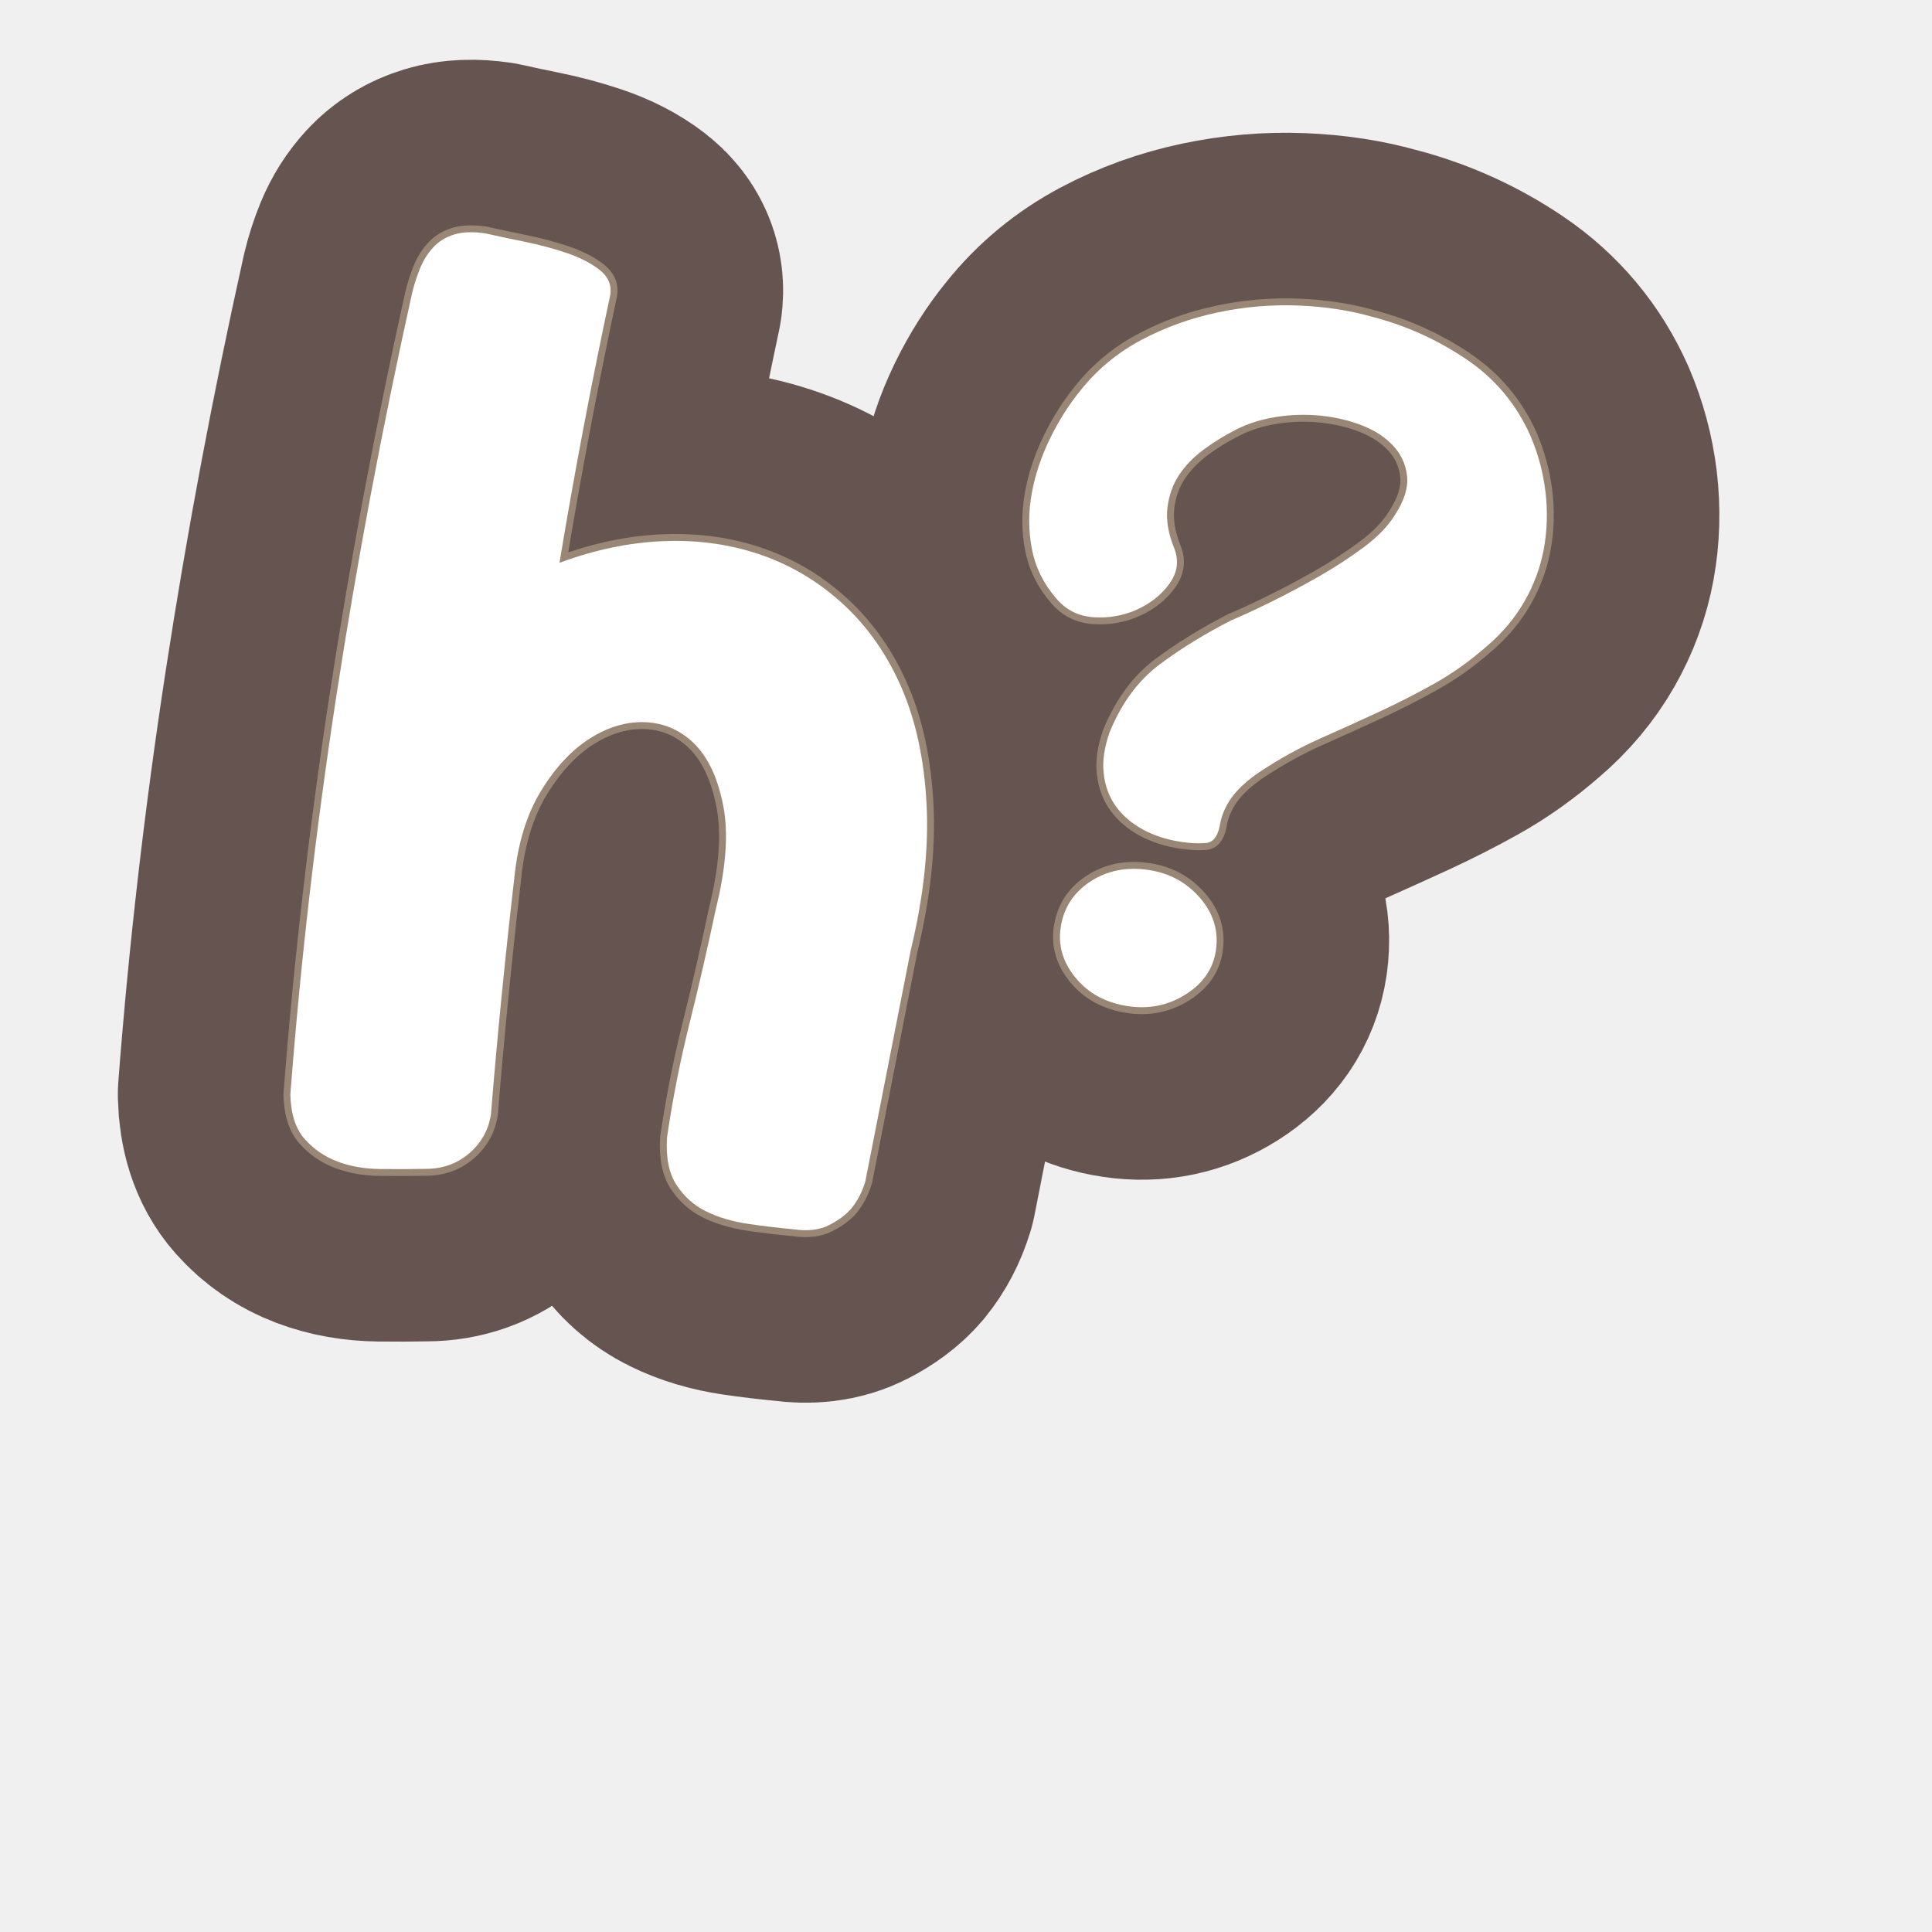
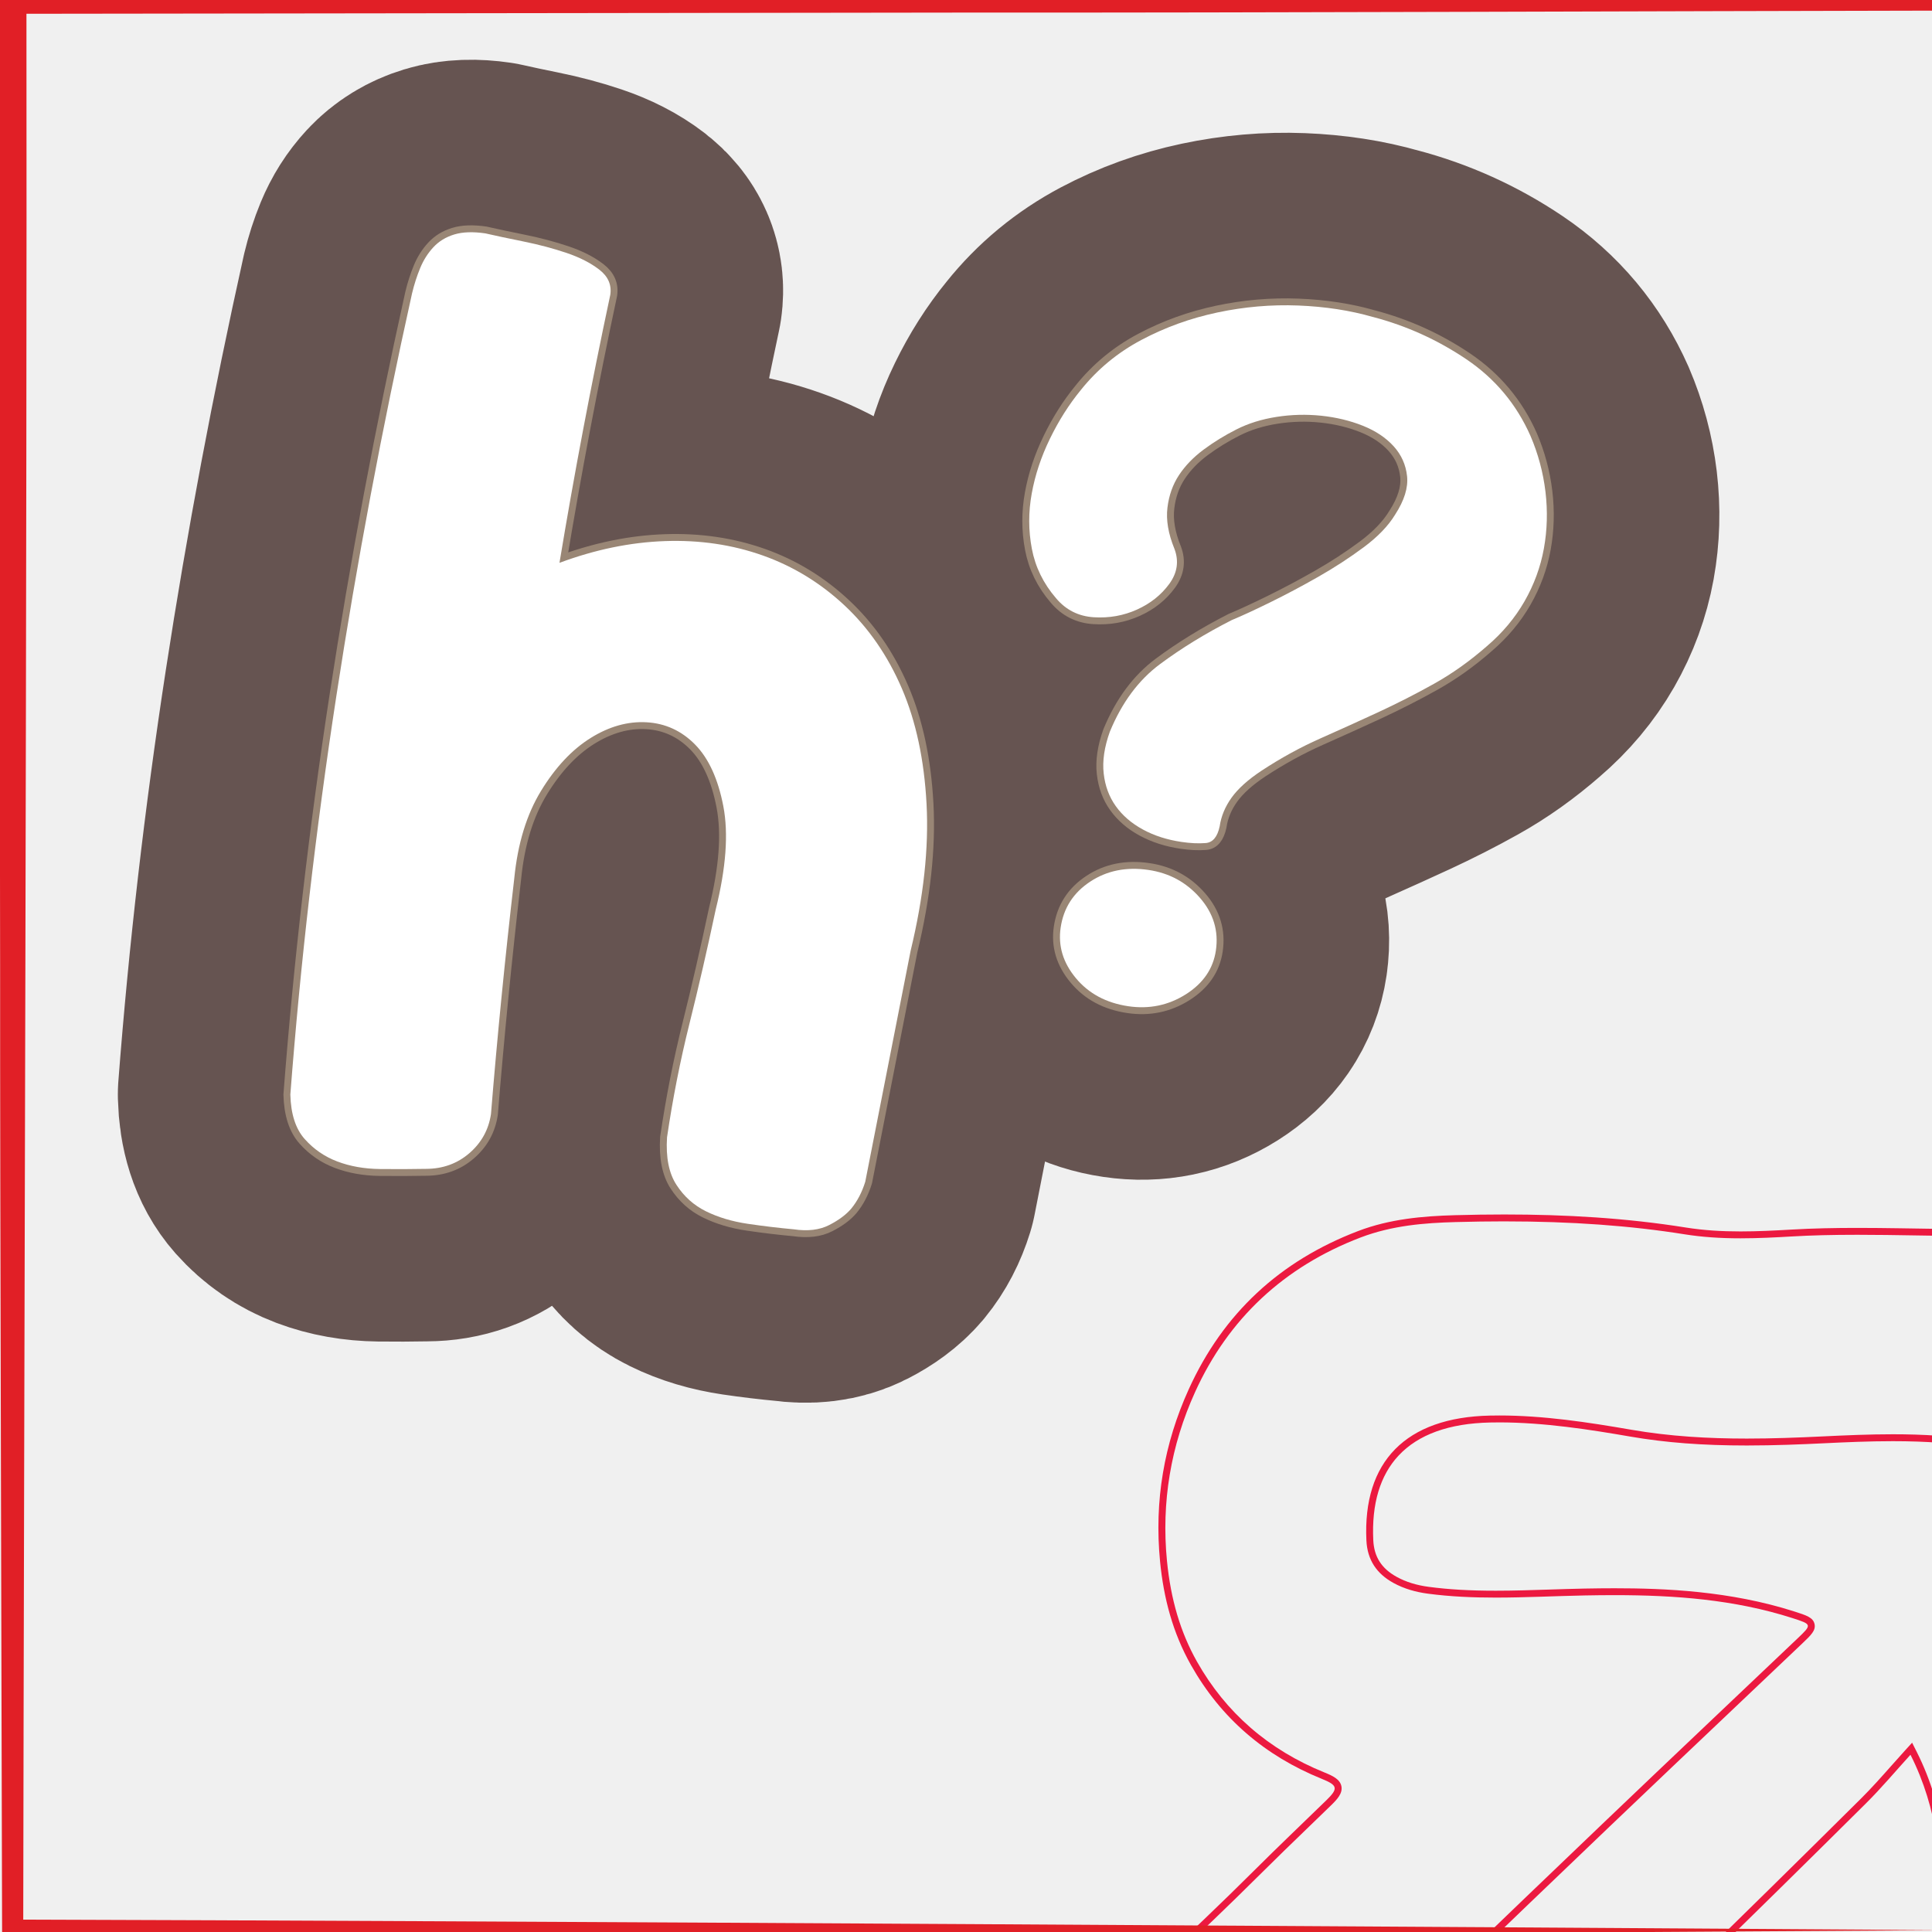
- <svg xmlns="http://www.w3.org/2000/svg" id="Content" viewBox="0 0 280 280">
+ <svg xmlns="http://www.w3.org/2000/svg" viewBox="0 0 280 280">
  <defs>
    <style>
      .cls-1 {
        stroke: #665451;
        stroke-width: 50px;
      }

      .cls-1, .cls-2 {
        fill: none;
        stroke-linecap: round;
        stroke-linejoin: round;
      }

      .cls-3 {
        fill: #fff;
      }

+       .cls-4 {
+         fill: #e11f26;
+       }
+ 
+       .cls-5 {
+         fill: #ec1940;
+       }
+ 
      .cls-2 {
        stroke: #998675;
        stroke-width: 2px;
      }
    </style>
  </defs>
-   <g>
-     <path d="M81.08,81.571c5.167-1.925,10.267-2.978,15.302-3.152,5.032-.176,9.753.52,14.165,2.084,4.41,1.565,8.358,3.979,11.849,7.24,3.487,3.261,6.258,7.272,8.305,12.03,2.048,4.761,3.242,10.341,3.582,16.739.341,6.401-.429,13.493-2.307,21.276l-6.574,33.472c-.47,1.52-1.149,2.826-2.042,3.913-.74.87-1.801,1.659-3.188,2.37-1.388.712-3.098.918-5.129.619-2.169-.199-4.392-.463-6.661-.797-2.272-.335-4.29-.938-6.055-1.808-1.766-.869-3.196-2.146-4.289-3.837-1.098-1.687-1.552-3.982-1.367-6.888.827-5.617,1.909-11.104,3.248-16.466,1.338-5.359,2.607-10.883,3.812-16.567,1.493-6.009,1.86-10.992,1.101-14.951-.763-3.96-2.125-6.937-4.089-8.937-1.966-1.999-4.31-3.076-7.035-3.233-2.724-.155-5.433.605-8.121,2.285-2.692,1.682-5.082,4.229-7.17,7.646-2.093,3.418-3.388,7.653-3.887,12.709-1.348,11.648-2.473,23.024-3.373,34.126-.334,2.271-1.377,4.165-3.125,5.677-1.752,1.514-3.847,2.273-6.289,2.279-2.205.043-4.436.05-6.69.023-2.257-.028-4.311-.391-6.16-1.089-1.851-.702-3.431-1.788-4.74-3.263-1.311-1.476-2.003-3.621-2.074-6.442,1.463-19.079,3.685-38.322,6.664-57.731,2.977-19.406,6.636-38.866,10.974-58.379.312-1.296.705-2.521,1.181-3.673.474-1.149,1.111-2.155,1.91-3.016.797-.859,1.803-1.476,3.02-1.847,1.213-.37,2.719-.424,4.512-.16,1.534.35,3.399.747,5.596,1.19,2.192.445,4.25.992,6.17,1.641,1.92.649,3.508,1.464,4.77,2.442,1.258.98,1.785,2.187,1.574,3.62-2.755,12.907-5.211,25.858-7.366,38.852Z" />
-     <path d="M198.978,45.937c4.858,1.275,9.369,3.319,13.534,6.126,4.163,2.809,7.263,6.513,9.296,11.108,1.112,2.595,1.836,5.294,2.173,8.098.333,2.807.256,5.552-.231,8.235-.489,2.685-1.426,5.234-2.807,7.646-1.384,2.413-3.196,4.574-5.439,6.487-2.469,2.159-5.023,3.98-7.671,5.458-2.648,1.48-5.351,2.856-8.106,4.133-2.758,1.275-5.56,2.545-8.408,3.808s-5.668,2.81-8.461,4.642c-1.968,1.3-3.42,2.604-4.36,3.912-.941,1.312-1.518,2.698-1.732,4.16-.322,1.542-1.002,2.353-2.04,2.433-1.042.081-2.2.026-3.48-.162-2.104-.31-3.979-.911-5.62-1.808-1.644-.894-2.95-2.021-3.918-3.379-.969-1.355-1.553-2.938-1.753-4.743-.204-1.804.093-3.816.888-6.036,1.743-4.228,4.162-7.492,7.257-9.793,3.094-2.3,6.56-4.431,10.4-6.388,1.493-.622,3.373-1.488,5.639-2.604,2.267-1.114,4.57-2.34,6.919-3.677,2.345-1.336,4.54-2.766,6.587-4.286,2.045-1.521,3.561-3.096,4.549-4.727,1.328-2.047,1.905-3.899,1.729-5.562-.176-1.66-.827-3.111-1.952-4.351-1.128-1.239-2.615-2.229-4.469-2.97-1.854-.739-3.862-1.221-6.023-1.447-2.163-.224-4.32-.167-6.471.169-2.152.337-4.087.939-5.803,1.809-1.718.868-3.31,1.85-4.777,2.94-1.471,1.094-2.654,2.32-3.556,3.682-.901,1.363-1.462,2.938-1.677,4.729-.218,1.79.121,3.78,1.015,5.965.67,1.781.421,3.474-.747,5.075-1.171,1.604-2.732,2.846-4.683,3.726-1.951.882-4.038,1.252-6.261,1.111-2.221-.138-4.048-1.062-5.478-2.768-1.837-2.138-3.002-4.528-3.5-7.172-.5-2.642-.505-5.306-.015-7.99.486-2.684,1.367-5.335,2.641-7.95,1.272-2.616,2.764-4.965,4.472-7.05,2.404-3.01,5.33-5.428,8.775-7.257,3.445-1.827,7.122-3.156,11.028-3.983,3.905-.827,7.809-1.163,11.711-1.009,3.9.154,7.51.709,10.826,1.664ZM176.216,137.747c-.391,2.654-1.848,4.773-4.37,6.365-2.524,1.59-5.294,2.163-8.312,1.72-3.202-.472-5.735-1.825-7.601-4.062-1.867-2.237-2.605-4.68-2.215-7.334.417-2.833,1.842-5.055,4.274-6.658,2.43-1.605,5.246-2.171,8.448-1.7,3.018.444,5.505,1.791,7.464,4.042,1.957,2.25,2.728,4.794,2.311,7.627Z" />
+   <g id="Content">
+     <g>
+       <g>
+         <path d="M81.08,81.571c5.167-1.925,10.267-2.978,15.302-3.152,5.032-.176,9.753.52,14.165,2.084,4.41,1.565,8.358,3.979,11.849,7.24,3.487,3.261,6.258,7.272,8.305,12.03,2.048,4.761,3.242,10.341,3.582,16.739.341,6.401-.429,13.493-2.307,21.276l-6.574,33.472c-.47,1.52-1.149,2.826-2.042,3.913-.74.87-1.801,1.659-3.188,2.37-1.388.712-3.098.918-5.129.619-2.169-.199-4.392-.463-6.661-.797-2.272-.335-4.29-.938-6.055-1.808-1.766-.869-3.196-2.146-4.289-3.837-1.098-1.687-1.552-3.982-1.367-6.888.827-5.617,1.909-11.104,3.248-16.466,1.338-5.359,2.607-10.883,3.812-16.567,1.493-6.009,1.86-10.992,1.101-14.951-.763-3.96-2.125-6.937-4.089-8.937-1.966-1.999-4.31-3.076-7.035-3.233-2.724-.155-5.433.605-8.121,2.285-2.692,1.682-5.082,4.229-7.17,7.646-2.093,3.418-3.388,7.653-3.887,12.709-1.348,11.648-2.473,23.024-3.373,34.126-.334,2.271-1.377,4.165-3.125,5.677-1.752,1.514-3.847,2.273-6.289,2.279-2.205.043-4.436.05-6.69.023-2.257-.028-4.311-.391-6.16-1.089-1.851-.702-3.431-1.788-4.74-3.263-1.311-1.476-2.003-3.621-2.074-6.442,1.463-19.079,3.685-38.322,6.664-57.731,2.977-19.406,6.636-38.866,10.974-58.379.312-1.296.705-2.521,1.181-3.673.474-1.149,1.111-2.155,1.91-3.016.797-.859,1.803-1.476,3.02-1.847,1.213-.37,2.719-.424,4.512-.16,1.534.35,3.399.747,5.596,1.19,2.192.445,4.25.992,6.17,1.641,1.92.649,3.508,1.464,4.77,2.442,1.258.98,1.785,2.187,1.574,3.62-2.755,12.907-5.211,25.858-7.366,38.852Z" />
+         <path d="M198.978,45.937c4.858,1.275,9.369,3.319,13.534,6.126,4.163,2.809,7.263,6.513,9.296,11.108,1.112,2.595,1.836,5.294,2.173,8.098.333,2.807.256,5.552-.231,8.235-.489,2.685-1.426,5.234-2.807,7.646-1.384,2.413-3.196,4.574-5.439,6.487-2.469,2.159-5.023,3.98-7.671,5.458-2.648,1.48-5.351,2.856-8.106,4.133-2.758,1.275-5.56,2.545-8.408,3.808s-5.668,2.81-8.461,4.642c-1.968,1.3-3.42,2.604-4.36,3.912-.941,1.312-1.518,2.698-1.732,4.16-.322,1.542-1.002,2.353-2.04,2.433-1.042.081-2.2.026-3.48-.162-2.104-.31-3.979-.911-5.62-1.808-1.644-.894-2.95-2.021-3.918-3.379-.969-1.355-1.553-2.938-1.753-4.743-.204-1.804.093-3.816.888-6.036,1.743-4.228,4.162-7.492,7.257-9.793,3.094-2.3,6.56-4.431,10.4-6.388,1.493-.622,3.373-1.488,5.639-2.604,2.267-1.114,4.57-2.34,6.919-3.677,2.345-1.336,4.54-2.766,6.587-4.286,2.045-1.521,3.561-3.096,4.549-4.727,1.328-2.047,1.905-3.899,1.729-5.562-.176-1.66-.827-3.111-1.952-4.351-1.128-1.239-2.615-2.229-4.469-2.97-1.854-.739-3.862-1.221-6.023-1.447-2.163-.224-4.32-.167-6.471.169-2.152.337-4.087.939-5.803,1.809-1.718.868-3.31,1.85-4.777,2.94-1.471,1.094-2.654,2.32-3.556,3.682-.901,1.363-1.462,2.938-1.677,4.729-.218,1.79.121,3.78,1.015,5.965.67,1.781.421,3.474-.747,5.075-1.171,1.604-2.732,2.846-4.683,3.726-1.951.882-4.038,1.252-6.261,1.111-2.221-.138-4.048-1.062-5.478-2.768-1.837-2.138-3.002-4.528-3.5-7.172-.5-2.642-.505-5.306-.015-7.99.486-2.684,1.367-5.335,2.641-7.95,1.272-2.616,2.764-4.965,4.472-7.05,2.404-3.01,5.33-5.428,8.775-7.257,3.445-1.827,7.122-3.156,11.028-3.983,3.905-.827,7.809-1.163,11.711-1.009,3.9.154,7.51.709,10.826,1.664ZM176.216,137.747c-.391,2.654-1.848,4.773-4.37,6.365-2.524,1.59-5.294,2.163-8.312,1.72-3.202-.472-5.735-1.825-7.601-4.062-1.867-2.237-2.605-4.68-2.215-7.334.417-2.833,1.842-5.055,4.274-6.658,2.43-1.605,5.246-2.171,8.448-1.7,3.018.444,5.505,1.791,7.464,4.042,1.957,2.25,2.728,4.794,2.311,7.627Z" />
+       </g>
+       <g>
+         <path class="cls-1" d="M81.08,81.571c5.167-1.925,10.267-2.978,15.302-3.152,5.032-.176,9.753.52,14.165,2.084,4.41,1.565,8.358,3.979,11.849,7.24,3.487,3.261,6.258,7.272,8.305,12.03,2.048,4.761,3.242,10.341,3.582,16.739.341,6.401-.429,13.493-2.307,21.276l-6.574,33.472c-.47,1.52-1.149,2.826-2.042,3.913-.74.87-1.801,1.659-3.188,2.37-1.388.712-3.098.918-5.129.619-2.169-.199-4.392-.463-6.661-.797-2.272-.335-4.29-.938-6.055-1.808-1.766-.869-3.196-2.146-4.289-3.837-1.098-1.687-1.552-3.982-1.367-6.888.827-5.617,1.909-11.104,3.248-16.466,1.338-5.359,2.607-10.883,3.812-16.567,1.493-6.009,1.86-10.992,1.101-14.951-.763-3.96-2.125-6.937-4.089-8.937-1.966-1.999-4.31-3.076-7.035-3.233-2.724-.155-5.433.605-8.121,2.285-2.692,1.682-5.082,4.229-7.17,7.646-2.093,3.418-3.388,7.653-3.887,12.709-1.348,11.648-2.473,23.024-3.373,34.126-.334,2.271-1.377,4.165-3.125,5.677-1.752,1.514-3.847,2.273-6.289,2.279-2.205.043-4.436.05-6.69.023-2.257-.028-4.311-.391-6.16-1.089-1.851-.702-3.431-1.788-4.74-3.263-1.311-1.476-2.003-3.621-2.074-6.442,1.463-19.079,3.685-38.322,6.664-57.731,2.977-19.406,6.636-38.866,10.974-58.379.312-1.296.705-2.521,1.181-3.673.474-1.149,1.111-2.155,1.91-3.016.797-.859,1.803-1.476,3.02-1.847,1.213-.37,2.719-.424,4.512-.16,1.534.35,3.399.747,5.596,1.19,2.192.445,4.25.992,6.17,1.641,1.92.649,3.508,1.464,4.77,2.442,1.258.98,1.785,2.187,1.574,3.62-2.755,12.907-5.211,25.858-7.366,38.852Z" />
+         <path class="cls-1" d="M198.978,45.937c4.858,1.275,9.369,3.319,13.534,6.126,4.163,2.809,7.263,6.513,9.296,11.108,1.112,2.595,1.836,5.294,2.173,8.098.333,2.807.256,5.552-.231,8.235-.489,2.685-1.426,5.234-2.807,7.646-1.384,2.413-3.196,4.574-5.439,6.487-2.469,2.159-5.023,3.98-7.671,5.458-2.648,1.48-5.351,2.856-8.106,4.133-2.758,1.275-5.56,2.545-8.408,3.808s-5.668,2.81-8.461,4.642c-1.968,1.3-3.42,2.604-4.36,3.912-.941,1.312-1.518,2.698-1.732,4.16-.322,1.542-1.002,2.353-2.04,2.433-1.042.081-2.2.026-3.48-.162-2.104-.31-3.979-.911-5.62-1.808-1.644-.894-2.95-2.021-3.918-3.379-.969-1.355-1.553-2.938-1.753-4.743-.204-1.804.093-3.816.888-6.036,1.743-4.228,4.162-7.492,7.257-9.793,3.094-2.3,6.56-4.431,10.4-6.388,1.493-.622,3.373-1.488,5.639-2.604,2.267-1.114,4.57-2.34,6.919-3.677,2.345-1.336,4.54-2.766,6.587-4.286,2.045-1.521,3.561-3.096,4.549-4.727,1.328-2.047,1.905-3.899,1.729-5.562-.176-1.66-.827-3.111-1.952-4.351-1.128-1.239-2.615-2.229-4.469-2.97-1.854-.739-3.862-1.221-6.023-1.447-2.163-.224-4.32-.167-6.471.169-2.152.337-4.087.939-5.803,1.809-1.718.868-3.31,1.85-4.777,2.94-1.471,1.094-2.654,2.32-3.556,3.682-.901,1.363-1.462,2.938-1.677,4.729-.218,1.79.121,3.78,1.015,5.965.67,1.781.421,3.474-.747,5.075-1.171,1.604-2.732,2.846-4.683,3.726-1.951.882-4.038,1.252-6.261,1.111-2.221-.138-4.048-1.062-5.478-2.768-1.837-2.138-3.002-4.528-3.5-7.172-.5-2.642-.505-5.306-.015-7.99.486-2.684,1.367-5.335,2.641-7.95,1.272-2.616,2.764-4.965,4.472-7.05,2.404-3.01,5.33-5.428,8.775-7.257,3.445-1.827,7.122-3.156,11.028-3.983,3.905-.827,7.809-1.163,11.711-1.009,3.9.154,7.51.709,10.826,1.664ZM176.216,137.747c-.391,2.654-1.848,4.773-4.37,6.365-2.524,1.59-5.294,2.163-8.312,1.72-3.202-.472-5.735-1.825-7.601-4.062-1.867-2.237-2.605-4.68-2.215-7.334.417-2.833,1.842-5.055,4.274-6.658,2.43-1.605,5.246-2.171,8.448-1.7,3.018.444,5.505,1.791,7.464,4.042,1.957,2.25,2.728,4.794,2.311,7.627Z" />
+       </g>
+       <g>
+         <path class="cls-2" d="M81.08,81.571c5.167-1.925,10.267-2.978,15.302-3.152,5.032-.176,9.753.52,14.165,2.084,4.41,1.565,8.358,3.979,11.849,7.24,3.487,3.261,6.258,7.272,8.305,12.03,2.048,4.761,3.242,10.341,3.582,16.739.341,6.401-.429,13.493-2.307,21.276l-6.574,33.472c-.47,1.52-1.149,2.826-2.042,3.913-.74.87-1.801,1.659-3.188,2.37-1.388.712-3.098.918-5.129.619-2.169-.199-4.392-.463-6.661-.797-2.272-.335-4.29-.938-6.055-1.808-1.766-.869-3.196-2.146-4.289-3.837-1.098-1.687-1.552-3.982-1.367-6.888.827-5.617,1.909-11.104,3.248-16.466,1.338-5.359,2.607-10.883,3.812-16.567,1.493-6.009,1.86-10.992,1.101-14.951-.763-3.96-2.125-6.937-4.089-8.937-1.966-1.999-4.31-3.076-7.035-3.233-2.724-.155-5.433.605-8.121,2.285-2.692,1.682-5.082,4.229-7.17,7.646-2.093,3.418-3.388,7.653-3.887,12.709-1.348,11.648-2.473,23.024-3.373,34.126-.334,2.271-1.377,4.165-3.125,5.677-1.752,1.514-3.847,2.273-6.289,2.279-2.205.043-4.436.05-6.69.023-2.257-.028-4.311-.391-6.16-1.089-1.851-.702-3.431-1.788-4.74-3.263-1.311-1.476-2.003-3.621-2.074-6.442,1.463-19.079,3.685-38.322,6.664-57.731,2.977-19.406,6.636-38.866,10.974-58.379.312-1.296.705-2.521,1.181-3.673.474-1.149,1.111-2.155,1.91-3.016.797-.859,1.803-1.476,3.02-1.847,1.213-.37,2.719-.424,4.512-.16,1.534.35,3.399.747,5.596,1.19,2.192.445,4.25.992,6.17,1.641,1.92.649,3.508,1.464,4.77,2.442,1.258.98,1.785,2.187,1.574,3.62-2.755,12.907-5.211,25.858-7.366,38.852Z" />
+         <path class="cls-2" d="M198.978,45.937c4.858,1.275,9.369,3.319,13.534,6.126,4.163,2.809,7.263,6.513,9.296,11.108,1.112,2.595,1.836,5.294,2.173,8.098.333,2.807.256,5.552-.231,8.235-.489,2.685-1.426,5.234-2.807,7.646-1.384,2.413-3.196,4.574-5.439,6.487-2.469,2.159-5.023,3.98-7.671,5.458-2.648,1.48-5.351,2.856-8.106,4.133-2.758,1.275-5.56,2.545-8.408,3.808s-5.668,2.81-8.461,4.642c-1.968,1.3-3.42,2.604-4.36,3.912-.941,1.312-1.518,2.698-1.732,4.16-.322,1.542-1.002,2.353-2.04,2.433-1.042.081-2.2.026-3.48-.162-2.104-.31-3.979-.911-5.62-1.808-1.644-.894-2.95-2.021-3.918-3.379-.969-1.355-1.553-2.938-1.753-4.743-.204-1.804.093-3.816.888-6.036,1.743-4.228,4.162-7.492,7.257-9.793,3.094-2.3,6.56-4.431,10.4-6.388,1.493-.622,3.373-1.488,5.639-2.604,2.267-1.114,4.57-2.34,6.919-3.677,2.345-1.336,4.54-2.766,6.587-4.286,2.045-1.521,3.561-3.096,4.549-4.727,1.328-2.047,1.905-3.899,1.729-5.562-.176-1.66-.827-3.111-1.952-4.351-1.128-1.239-2.615-2.229-4.469-2.97-1.854-.739-3.862-1.221-6.023-1.447-2.163-.224-4.32-.167-6.471.169-2.152.337-4.087.939-5.803,1.809-1.718.868-3.31,1.85-4.777,2.94-1.471,1.094-2.654,2.32-3.556,3.682-.901,1.363-1.462,2.938-1.677,4.729-.218,1.79.121,3.78,1.015,5.965.67,1.781.421,3.474-.747,5.075-1.171,1.604-2.732,2.846-4.683,3.726-1.951.882-4.038,1.252-6.261,1.111-2.221-.138-4.048-1.062-5.478-2.768-1.837-2.138-3.002-4.528-3.5-7.172-.5-2.642-.505-5.306-.015-7.99.486-2.684,1.367-5.335,2.641-7.95,1.272-2.616,2.764-4.965,4.472-7.05,2.404-3.01,5.33-5.428,8.775-7.257,3.445-1.827,7.122-3.156,11.028-3.983,3.905-.827,7.809-1.163,11.711-1.009,3.9.154,7.51.709,10.826,1.664ZM176.216,137.747c-.391,2.654-1.848,4.773-4.37,6.365-2.524,1.59-5.294,2.163-8.312,1.72-3.202-.472-5.735-1.825-7.601-4.062-1.867-2.237-2.605-4.68-2.215-7.334.417-2.833,1.842-5.055,4.274-6.658,2.43-1.605,5.246-2.171,8.448-1.7,3.018.444,5.505,1.791,7.464,4.042,1.957,2.25,2.728,4.794,2.311,7.627Z" />
+       </g>
+       <g>
+         <path class="cls-3" d="M81.08,81.571c5.167-1.925,10.267-2.978,15.302-3.152,5.032-.176,9.753.52,14.165,2.084,4.41,1.565,8.358,3.979,11.849,7.24,3.487,3.261,6.258,7.272,8.305,12.03,2.048,4.761,3.242,10.341,3.582,16.739.341,6.401-.429,13.493-2.307,21.276l-6.574,33.472c-.47,1.52-1.149,2.826-2.042,3.913-.74.87-1.801,1.659-3.188,2.37-1.388.712-3.098.918-5.129.619-2.169-.199-4.392-.463-6.661-.797-2.272-.335-4.29-.938-6.055-1.808-1.766-.869-3.196-2.146-4.289-3.837-1.098-1.687-1.552-3.982-1.367-6.888.827-5.617,1.909-11.104,3.248-16.466,1.338-5.359,2.607-10.883,3.812-16.567,1.493-6.009,1.86-10.992,1.101-14.951-.763-3.96-2.125-6.937-4.089-8.937-1.966-1.999-4.31-3.076-7.035-3.233-2.724-.155-5.433.605-8.121,2.285-2.692,1.682-5.082,4.229-7.17,7.646-2.093,3.418-3.388,7.653-3.887,12.709-1.348,11.648-2.473,23.024-3.373,34.126-.334,2.271-1.377,4.165-3.125,5.677-1.752,1.514-3.847,2.273-6.289,2.279-2.205.043-4.436.05-6.69.023-2.257-.028-4.311-.391-6.16-1.089-1.851-.702-3.431-1.788-4.74-3.263-1.311-1.476-2.003-3.621-2.074-6.442,1.463-19.079,3.685-38.322,6.664-57.731,2.977-19.406,6.636-38.866,10.974-58.379.312-1.296.705-2.521,1.181-3.673.474-1.149,1.111-2.155,1.91-3.016.797-.859,1.803-1.476,3.02-1.847,1.213-.37,2.719-.424,4.512-.16,1.534.35,3.399.747,5.596,1.19,2.192.445,4.25.992,6.17,1.641,1.92.649,3.508,1.464,4.77,2.442,1.258.98,1.785,2.187,1.574,3.62-2.755,12.907-5.211,25.858-7.366,38.852Z" />
+         <path class="cls-3" d="M198.978,45.937c4.858,1.275,9.369,3.319,13.534,6.126,4.163,2.809,7.263,6.513,9.296,11.108,1.112,2.595,1.836,5.294,2.173,8.098.333,2.807.256,5.552-.231,8.235-.489,2.685-1.426,5.234-2.807,7.646-1.384,2.413-3.196,4.574-5.439,6.487-2.469,2.159-5.023,3.98-7.671,5.458-2.648,1.48-5.351,2.856-8.106,4.133-2.758,1.275-5.56,2.545-8.408,3.808s-5.668,2.81-8.461,4.642c-1.968,1.3-3.42,2.604-4.36,3.912-.941,1.312-1.518,2.698-1.732,4.16-.322,1.542-1.002,2.353-2.04,2.433-1.042.081-2.2.026-3.48-.162-2.104-.31-3.979-.911-5.62-1.808-1.644-.894-2.95-2.021-3.918-3.379-.969-1.355-1.553-2.938-1.753-4.743-.204-1.804.093-3.816.888-6.036,1.743-4.228,4.162-7.492,7.257-9.793,3.094-2.3,6.56-4.431,10.4-6.388,1.493-.622,3.373-1.488,5.639-2.604,2.267-1.114,4.57-2.34,6.919-3.677,2.345-1.336,4.54-2.766,6.587-4.286,2.045-1.521,3.561-3.096,4.549-4.727,1.328-2.047,1.905-3.899,1.729-5.562-.176-1.66-.827-3.111-1.952-4.351-1.128-1.239-2.615-2.229-4.469-2.97-1.854-.739-3.862-1.221-6.023-1.447-2.163-.224-4.32-.167-6.471.169-2.152.337-4.087.939-5.803,1.809-1.718.868-3.31,1.85-4.777,2.94-1.471,1.094-2.654,2.32-3.556,3.682-.901,1.363-1.462,2.938-1.677,4.729-.218,1.79.121,3.78,1.015,5.965.67,1.781.421,3.474-.747,5.075-1.171,1.604-2.732,2.846-4.683,3.726-1.951.882-4.038,1.252-6.261,1.111-2.221-.138-4.048-1.062-5.478-2.768-1.837-2.138-3.002-4.528-3.5-7.172-.5-2.642-.505-5.306-.015-7.99.486-2.684,1.367-5.335,2.641-7.95,1.272-2.616,2.764-4.965,4.472-7.05,2.404-3.01,5.33-5.428,8.775-7.257,3.445-1.827,7.122-3.156,11.028-3.983,3.905-.827,7.809-1.163,11.711-1.009,3.9.154,7.51.709,10.826,1.664ZM176.216,137.747c-.391,2.654-1.848,4.773-4.37,6.365-2.524,1.59-5.294,2.163-8.312,1.72-3.202-.472-5.735-1.825-7.601-4.062-1.867-2.237-2.605-4.68-2.215-7.334.417-2.833,1.842-5.055,4.274-6.658,2.43-1.605,5.246-2.171,8.448-1.7,3.018.444,5.505,1.791,7.464,4.042,1.957,2.25,2.728,4.794,2.311,7.627Z" />
+       </g>
+     </g>
  </g>
-   <g>
-     <path class="cls-1" d="M81.08,81.571c5.167-1.925,10.267-2.978,15.302-3.152,5.032-.176,9.753.52,14.165,2.084,4.41,1.565,8.358,3.979,11.849,7.24,3.487,3.261,6.258,7.272,8.305,12.03,2.048,4.761,3.242,10.341,3.582,16.739.341,6.401-.429,13.493-2.307,21.276l-6.574,33.472c-.47,1.52-1.149,2.826-2.042,3.913-.74.87-1.801,1.659-3.188,2.37-1.388.712-3.098.918-5.129.619-2.169-.199-4.392-.463-6.661-.797-2.272-.335-4.29-.938-6.055-1.808-1.766-.869-3.196-2.146-4.289-3.837-1.098-1.687-1.552-3.982-1.367-6.888.827-5.617,1.909-11.104,3.248-16.466,1.338-5.359,2.607-10.883,3.812-16.567,1.493-6.009,1.86-10.992,1.101-14.951-.763-3.96-2.125-6.937-4.089-8.937-1.966-1.999-4.31-3.076-7.035-3.233-2.724-.155-5.433.605-8.121,2.285-2.692,1.682-5.082,4.229-7.17,7.646-2.093,3.418-3.388,7.653-3.887,12.709-1.348,11.648-2.473,23.024-3.373,34.126-.334,2.271-1.377,4.165-3.125,5.677-1.752,1.514-3.847,2.273-6.289,2.279-2.205.043-4.436.05-6.69.023-2.257-.028-4.311-.391-6.16-1.089-1.851-.702-3.431-1.788-4.74-3.263-1.311-1.476-2.003-3.621-2.074-6.442,1.463-19.079,3.685-38.322,6.664-57.731,2.977-19.406,6.636-38.866,10.974-58.379.312-1.296.705-2.521,1.181-3.673.474-1.149,1.111-2.155,1.91-3.016.797-.859,1.803-1.476,3.02-1.847,1.213-.37,2.719-.424,4.512-.16,1.534.35,3.399.747,5.596,1.19,2.192.445,4.25.992,6.17,1.641,1.92.649,3.508,1.464,4.77,2.442,1.258.98,1.785,2.187,1.574,3.62-2.755,12.907-5.211,25.858-7.366,38.852Z" />
-     <path class="cls-1" d="M198.978,45.937c4.858,1.275,9.369,3.319,13.534,6.126,4.163,2.809,7.263,6.513,9.296,11.108,1.112,2.595,1.836,5.294,2.173,8.098.333,2.807.256,5.552-.231,8.235-.489,2.685-1.426,5.234-2.807,7.646-1.384,2.413-3.196,4.574-5.439,6.487-2.469,2.159-5.023,3.98-7.671,5.458-2.648,1.48-5.351,2.856-8.106,4.133-2.758,1.275-5.56,2.545-8.408,3.808s-5.668,2.81-8.461,4.642c-1.968,1.3-3.42,2.604-4.36,3.912-.941,1.312-1.518,2.698-1.732,4.16-.322,1.542-1.002,2.353-2.04,2.433-1.042.081-2.2.026-3.48-.162-2.104-.31-3.979-.911-5.62-1.808-1.644-.894-2.95-2.021-3.918-3.379-.969-1.355-1.553-2.938-1.753-4.743-.204-1.804.093-3.816.888-6.036,1.743-4.228,4.162-7.492,7.257-9.793,3.094-2.3,6.56-4.431,10.4-6.388,1.493-.622,3.373-1.488,5.639-2.604,2.267-1.114,4.57-2.34,6.919-3.677,2.345-1.336,4.54-2.766,6.587-4.286,2.045-1.521,3.561-3.096,4.549-4.727,1.328-2.047,1.905-3.899,1.729-5.562-.176-1.66-.827-3.111-1.952-4.351-1.128-1.239-2.615-2.229-4.469-2.97-1.854-.739-3.862-1.221-6.023-1.447-2.163-.224-4.32-.167-6.471.169-2.152.337-4.087.939-5.803,1.809-1.718.868-3.31,1.85-4.777,2.94-1.471,1.094-2.654,2.32-3.556,3.682-.901,1.363-1.462,2.938-1.677,4.729-.218,1.79.121,3.78,1.015,5.965.67,1.781.421,3.474-.747,5.075-1.171,1.604-2.732,2.846-4.683,3.726-1.951.882-4.038,1.252-6.261,1.111-2.221-.138-4.048-1.062-5.478-2.768-1.837-2.138-3.002-4.528-3.5-7.172-.5-2.642-.505-5.306-.015-7.99.486-2.684,1.367-5.335,2.641-7.95,1.272-2.616,2.764-4.965,4.472-7.05,2.404-3.01,5.33-5.428,8.775-7.257,3.445-1.827,7.122-3.156,11.028-3.983,3.905-.827,7.809-1.163,11.711-1.009,3.9.154,7.51.709,10.826,1.664ZM176.216,137.747c-.391,2.654-1.848,4.773-4.37,6.365-2.524,1.59-5.294,2.163-8.312,1.72-3.202-.472-5.735-1.825-7.601-4.062-1.867-2.237-2.605-4.68-2.215-7.334.417-2.833,1.842-5.055,4.274-6.658,2.43-1.605,5.246-2.171,8.448-1.7,3.018.444,5.505,1.791,7.464,4.042,1.957,2.25,2.728,4.794,2.311,7.627Z" />
-   </g>
-   <g>
-     <path class="cls-2" d="M81.08,81.571c5.167-1.925,10.267-2.978,15.302-3.152,5.032-.176,9.753.52,14.165,2.084,4.41,1.565,8.358,3.979,11.849,7.24,3.487,3.261,6.258,7.272,8.305,12.03,2.048,4.761,3.242,10.341,3.582,16.739.341,6.401-.429,13.493-2.307,21.276l-6.574,33.472c-.47,1.52-1.149,2.826-2.042,3.913-.74.87-1.801,1.659-3.188,2.37-1.388.712-3.098.918-5.129.619-2.169-.199-4.392-.463-6.661-.797-2.272-.335-4.29-.938-6.055-1.808-1.766-.869-3.196-2.146-4.289-3.837-1.098-1.687-1.552-3.982-1.367-6.888.827-5.617,1.909-11.104,3.248-16.466,1.338-5.359,2.607-10.883,3.812-16.567,1.493-6.009,1.86-10.992,1.101-14.951-.763-3.96-2.125-6.937-4.089-8.937-1.966-1.999-4.31-3.076-7.035-3.233-2.724-.155-5.433.605-8.121,2.285-2.692,1.682-5.082,4.229-7.17,7.646-2.093,3.418-3.388,7.653-3.887,12.709-1.348,11.648-2.473,23.024-3.373,34.126-.334,2.271-1.377,4.165-3.125,5.677-1.752,1.514-3.847,2.273-6.289,2.279-2.205.043-4.436.05-6.69.023-2.257-.028-4.311-.391-6.16-1.089-1.851-.702-3.431-1.788-4.74-3.263-1.311-1.476-2.003-3.621-2.074-6.442,1.463-19.079,3.685-38.322,6.664-57.731,2.977-19.406,6.636-38.866,10.974-58.379.312-1.296.705-2.521,1.181-3.673.474-1.149,1.111-2.155,1.91-3.016.797-.859,1.803-1.476,3.02-1.847,1.213-.37,2.719-.424,4.512-.16,1.534.35,3.399.747,5.596,1.19,2.192.445,4.25.992,6.17,1.641,1.92.649,3.508,1.464,4.77,2.442,1.258.98,1.785,2.187,1.574,3.62-2.755,12.907-5.211,25.858-7.366,38.852Z" />
-     <path class="cls-2" d="M198.978,45.937c4.858,1.275,9.369,3.319,13.534,6.126,4.163,2.809,7.263,6.513,9.296,11.108,1.112,2.595,1.836,5.294,2.173,8.098.333,2.807.256,5.552-.231,8.235-.489,2.685-1.426,5.234-2.807,7.646-1.384,2.413-3.196,4.574-5.439,6.487-2.469,2.159-5.023,3.98-7.671,5.458-2.648,1.48-5.351,2.856-8.106,4.133-2.758,1.275-5.56,2.545-8.408,3.808s-5.668,2.81-8.461,4.642c-1.968,1.3-3.42,2.604-4.36,3.912-.941,1.312-1.518,2.698-1.732,4.16-.322,1.542-1.002,2.353-2.04,2.433-1.042.081-2.2.026-3.48-.162-2.104-.31-3.979-.911-5.62-1.808-1.644-.894-2.95-2.021-3.918-3.379-.969-1.355-1.553-2.938-1.753-4.743-.204-1.804.093-3.816.888-6.036,1.743-4.228,4.162-7.492,7.257-9.793,3.094-2.3,6.56-4.431,10.4-6.388,1.493-.622,3.373-1.488,5.639-2.604,2.267-1.114,4.57-2.34,6.919-3.677,2.345-1.336,4.54-2.766,6.587-4.286,2.045-1.521,3.561-3.096,4.549-4.727,1.328-2.047,1.905-3.899,1.729-5.562-.176-1.66-.827-3.111-1.952-4.351-1.128-1.239-2.615-2.229-4.469-2.97-1.854-.739-3.862-1.221-6.023-1.447-2.163-.224-4.32-.167-6.471.169-2.152.337-4.087.939-5.803,1.809-1.718.868-3.31,1.85-4.777,2.94-1.471,1.094-2.654,2.32-3.556,3.682-.901,1.363-1.462,2.938-1.677,4.729-.218,1.79.121,3.78,1.015,5.965.67,1.781.421,3.474-.747,5.075-1.171,1.604-2.732,2.846-4.683,3.726-1.951.882-4.038,1.252-6.261,1.111-2.221-.138-4.048-1.062-5.478-2.768-1.837-2.138-3.002-4.528-3.5-7.172-.5-2.642-.505-5.306-.015-7.99.486-2.684,1.367-5.335,2.641-7.95,1.272-2.616,2.764-4.965,4.472-7.05,2.404-3.01,5.33-5.428,8.775-7.257,3.445-1.827,7.122-3.156,11.028-3.983,3.905-.827,7.809-1.163,11.711-1.009,3.9.154,7.51.709,10.826,1.664ZM176.216,137.747c-.391,2.654-1.848,4.773-4.37,6.365-2.524,1.59-5.294,2.163-8.312,1.72-3.202-.472-5.735-1.825-7.601-4.062-1.867-2.237-2.605-4.68-2.215-7.334.417-2.833,1.842-5.055,4.274-6.658,2.43-1.605,5.246-2.171,8.448-1.7,3.018.444,5.505,1.791,7.464,4.042,1.957,2.25,2.728,4.794,2.311,7.627Z" />
-   </g>
-   <g>
-     <path class="cls-3" d="M81.08,81.571c5.167-1.925,10.267-2.978,15.302-3.152,5.032-.176,9.753.52,14.165,2.084,4.41,1.565,8.358,3.979,11.849,7.24,3.487,3.261,6.258,7.272,8.305,12.03,2.048,4.761,3.242,10.341,3.582,16.739.341,6.401-.429,13.493-2.307,21.276l-6.574,33.472c-.47,1.52-1.149,2.826-2.042,3.913-.74.87-1.801,1.659-3.188,2.37-1.388.712-3.098.918-5.129.619-2.169-.199-4.392-.463-6.661-.797-2.272-.335-4.29-.938-6.055-1.808-1.766-.869-3.196-2.146-4.289-3.837-1.098-1.687-1.552-3.982-1.367-6.888.827-5.617,1.909-11.104,3.248-16.466,1.338-5.359,2.607-10.883,3.812-16.567,1.493-6.009,1.86-10.992,1.101-14.951-.763-3.96-2.125-6.937-4.089-8.937-1.966-1.999-4.31-3.076-7.035-3.233-2.724-.155-5.433.605-8.121,2.285-2.692,1.682-5.082,4.229-7.17,7.646-2.093,3.418-3.388,7.653-3.887,12.709-1.348,11.648-2.473,23.024-3.373,34.126-.334,2.271-1.377,4.165-3.125,5.677-1.752,1.514-3.847,2.273-6.289,2.279-2.205.043-4.436.05-6.69.023-2.257-.028-4.311-.391-6.16-1.089-1.851-.702-3.431-1.788-4.74-3.263-1.311-1.476-2.003-3.621-2.074-6.442,1.463-19.079,3.685-38.322,6.664-57.731,2.977-19.406,6.636-38.866,10.974-58.379.312-1.296.705-2.521,1.181-3.673.474-1.149,1.111-2.155,1.91-3.016.797-.859,1.803-1.476,3.02-1.847,1.213-.37,2.719-.424,4.512-.16,1.534.35,3.399.747,5.596,1.19,2.192.445,4.25.992,6.17,1.641,1.92.649,3.508,1.464,4.77,2.442,1.258.98,1.785,2.187,1.574,3.62-2.755,12.907-5.211,25.858-7.366,38.852Z" />
-     <path class="cls-3" d="M198.978,45.937c4.858,1.275,9.369,3.319,13.534,6.126,4.163,2.809,7.263,6.513,9.296,11.108,1.112,2.595,1.836,5.294,2.173,8.098.333,2.807.256,5.552-.231,8.235-.489,2.685-1.426,5.234-2.807,7.646-1.384,2.413-3.196,4.574-5.439,6.487-2.469,2.159-5.023,3.98-7.671,5.458-2.648,1.48-5.351,2.856-8.106,4.133-2.758,1.275-5.56,2.545-8.408,3.808s-5.668,2.81-8.461,4.642c-1.968,1.3-3.42,2.604-4.36,3.912-.941,1.312-1.518,2.698-1.732,4.16-.322,1.542-1.002,2.353-2.04,2.433-1.042.081-2.2.026-3.48-.162-2.104-.31-3.979-.911-5.62-1.808-1.644-.894-2.95-2.021-3.918-3.379-.969-1.355-1.553-2.938-1.753-4.743-.204-1.804.093-3.816.888-6.036,1.743-4.228,4.162-7.492,7.257-9.793,3.094-2.3,6.56-4.431,10.4-6.388,1.493-.622,3.373-1.488,5.639-2.604,2.267-1.114,4.57-2.34,6.919-3.677,2.345-1.336,4.54-2.766,6.587-4.286,2.045-1.521,3.561-3.096,4.549-4.727,1.328-2.047,1.905-3.899,1.729-5.562-.176-1.66-.827-3.111-1.952-4.351-1.128-1.239-2.615-2.229-4.469-2.97-1.854-.739-3.862-1.221-6.023-1.447-2.163-.224-4.32-.167-6.471.169-2.152.337-4.087.939-5.803,1.809-1.718.868-3.31,1.85-4.777,2.94-1.471,1.094-2.654,2.32-3.556,3.682-.901,1.363-1.462,2.938-1.677,4.729-.218,1.79.121,3.78,1.015,5.965.67,1.781.421,3.474-.747,5.075-1.171,1.604-2.732,2.846-4.683,3.726-1.951.882-4.038,1.252-6.261,1.111-2.221-.138-4.048-1.062-5.478-2.768-1.837-2.138-3.002-4.528-3.5-7.172-.5-2.642-.505-5.306-.015-7.99.486-2.684,1.367-5.335,2.641-7.95,1.272-2.616,2.764-4.965,4.472-7.05,2.404-3.01,5.33-5.428,8.775-7.257,3.445-1.827,7.122-3.156,11.028-3.983,3.905-.827,7.809-1.163,11.711-1.009,3.9.154,7.51.709,10.826,1.664ZM176.216,137.747c-.391,2.654-1.848,4.773-4.37,6.365-2.524,1.59-5.294,2.163-8.312,1.72-3.202-.472-5.735-1.825-7.601-4.062-1.867-2.237-2.605-4.68-2.215-7.334.417-2.833,1.842-5.055,4.274-6.658,2.43-1.605,5.246-2.171,8.448-1.7,3.018.444,5.505,1.791,7.464,4.042,1.957,2.25,2.728,4.794,2.311,7.627Z" />
+   <g id="Arrows">
+     <g>
+       <g>
+         <path class="cls-5" d="M218.073,177.011c9.647,0,18.183.614,26.094,1.877,2.438.389,5.081.578,8.081.578,2.585,0,5.179-.138,7.408-.268,2.849-.166,5.877-.243,9.53-.243,2.791,0,5.633.046,8.383.09,1.278.021,2.556.041,3.833.058,8.608.11,16.209,1.579,23.239,4.49,13.068,5.412,21.742,15.215,25.778,29.136,2.879,9.929,3.71,20.678,2.614,33.83-.038.455-.04.899-.042,1.328-.002.451-.004.878-.046,1.287-.898,8.716.102,17.42,1.069,25.837.195,1.702.391,3.404.572,5.106.128,1.206.169,2.456.209,3.666.057,1.741.116,3.541.429,5.329v13.23c-.348,1.521-.423,3.053-.496,4.535-.027.548-.053,1.095-.094,1.638-.482,6.445-3.045,12.4-8.064,18.74-8.245,10.415-19.431,15.664-34.197,16.048-.44.011-.879.017-1.316.017-7.625,0-14.221-1.726-20.163-5.278-6.482-3.874-11.447-9.3-14.761-16.133-.796-1.642-1.235-2.546-2.297-2.546-.769-0-1.34.545-2.376,1.535l-.076.072c-1.822,1.738-3.647,3.473-5.473,5.208-7.719,7.336-15.7,14.923-23.293,22.66-1.187,1.209-2.346,2.473-3.468,3.696-1.528,1.665-3.108,3.387-4.756,4.969-4.76,4.567-9.583,7.764-14.745,9.774-3.338,1.3-6.82,1.434-10.506,1.576l-.186.008-3.378-0-3.421.001c-.441.02-.879.03-1.312.03-7.576,0-14.702-3.022-21.785-9.239-4.393-3.856-7.837-7.763-10.529-11.945-3.432-5.331-5.025-11.151-4.871-17.817l-.001-6.085c-.433-8.913,2.935-17.052,10.011-24.192,4.933-4.978,10.114-9.887,15.124-14.634,4.51-4.273,9.173-8.692,13.654-13.159,2.378-2.37,4.843-4.751,7.228-7.053,1.079-1.042,2.158-2.084,3.233-3.129.902-.877,1.696-1.747,1.498-2.757-.199-1.014-1.236-1.509-2.469-2.008-8.083-3.269-14.295-8.671-18.463-16.057-2.381-4.218-3.805-9.003-4.353-14.629-.824-8.454.548-16.68,4.08-24.449,4.828-10.621,12.893-18.154,23.972-22.388,4.608-1.761,9.335-2.117,13.758-2.239,2.466-.068,4.869-.103,7.143-.103M218.073,176.011c-2.389,0-4.78.037-7.171.103-4.748.131-9.499.551-14.088,2.304-11.328,4.329-19.531,11.921-24.525,22.909-3.598,7.917-5.016,16.224-4.165,24.96.521,5.346,1.851,10.369,4.478,15.023,4.361,7.727,10.741,13.168,18.959,16.492,2.319.938,2.427,1.393.649,3.121-3.493,3.394-7.028,6.76-10.47,10.191-9.45,9.421-19.397,18.326-28.782,27.797-6.724,6.785-10.781,15.015-10.299,24.945v6.036c-.154,6.622,1.398,12.716,5.03,18.358,2.974,4.62,6.646,8.588,10.71,12.155,6.436,5.648,13.703,9.487,22.444,9.487.448,0,.901-.01,1.357-.031,1.125,0,2.251-0,3.377-0s2.252 0,3.38 0c3.746-.145,7.488-.264,11.053-1.652,5.751-2.239,10.653-5.742,15.075-9.984,2.885-2.768,5.452-5.838,8.246-8.686,9.345-9.523,19.09-18.636,28.742-27.845.903-.862,1.383-1.33,1.762-1.33.437 0.0.739.624,1.4,1.988,3.405,7.022,8.453,12.55,15.145,16.55,6.39,3.819,13.334,5.42,20.676,5.42.445,0,.893-.006,1.342-.018,14.06-.365,26.059-5.188,34.956-16.427,4.467-5.642,7.723-11.876,8.278-19.286.152-2.038.113-4.118.592-6.133v-13.433c-.536-2.981-.326-6.015-.643-9.012-1.083-10.216-2.705-20.403-1.64-30.735.09-.871.016-1.757.089-2.635.962-11.541.586-23.032-2.65-34.191-4.056-13.987-12.747-24.145-26.356-29.781-7.547-3.125-15.481-4.462-23.609-4.566-4.074-.052-8.153-.148-12.228-.148-3.2,0-6.398.059-9.588.245-2.46.143-4.908.266-7.35.266-2.647,0-5.286-.145-7.923-.566-8.71-1.391-17.473-1.89-26.251-1.89h0Z" />
+         <path class="cls-5" d="M217.253,206.144c6.576,0,13.256,1.059,19.001,2.052,5.114.884,10.49,1.295,16.917,1.295,4.036,0,8.004-.168,11.01-.314,3.234-.157,6.681-.311,10.153-.311,4.914,0,8.987.308,12.818.97,10.221,1.765,14.564,6.505,15.491,16.903.748,8.391.77,17.276.067,26.41-.737,9.569.677,19.036,2.045,28.191.161,1.079.322,2.157.48,3.237.87,5.945,1.502,12.299.252,18.489-1.189,5.888-7.102,10.501-13.462,10.501-1.778,0-3.472-.36-5.034-1.071-3.462-1.576-4.482-4.691-4.95-8.884-.6-5.382-.294-10.883.002-16.203.169-3.042.344-6.187.351-9.296.016-7.272-.327-15.742-4.623-24.252l-.654-1.296-.978,1.073c-.678.745-1.347,1.499-2.016,2.253-1.415,1.596-2.879,3.246-4.404,4.76-9.106,9.042-17.379,17.179-25.292,24.877-8.338,8.111-16.837,16.338-25.056,24.294-5.709,5.526-11.418,11.053-17.12,16.586-1.47,1.426-2.818,2.985-4.122,4.492-1.765,2.041-3.591,4.151-5.693,5.886-2.562,2.114-4.752,3.099-6.89,3.099-2.087,0-4.21-.934-6.68-2.938-.696-.565-1.429-1.177-2.071-1.829-5.559-5.64-5.598-10.61-.125-16.112,1.768-1.778,3.729-3.452,5.626-5.07,1.931-1.648,3.928-3.352,5.756-5.192,14.892-14.983,29.862-29.349,45.166-43.972,6.083-5.812,12.291-11.7,18.294-17.395,3.229-3.063,6.458-6.126,9.684-9.192,1.284-1.22,1.991-1.893,1.778-2.828-.215-.941-1.166-1.246-2.892-1.799-9.334-2.992-18.853-3.375-26.103-3.375-1.34,0-2.754.015-4.322.045-1.685.032-3.395.088-5.049.141-2.569.083-5.225.17-7.828.17-3.746,0-6.832-.178-9.711-.56-1.794-.238-3.316-.712-4.652-1.448-2.2-1.212-3.277-2.904-3.392-5.324-.249-5.26.984-9.381,3.664-12.251,2.857-3.059,7.324-4.673,13.277-4.797.428-.009.856-.013,1.283-.013M217.253,205.144c-.434,0-.869.004-1.304.013-12.202.255-18.46,6.661-17.919,18.095.134,2.833,1.488,4.819,3.908,6.152,1.558.859,3.253,1.331,5.003,1.563,3.278.435,6.559.568,9.843.568,4.297,0,8.598-.229,12.896-.311,1.435-.027,2.87-.044,4.302-.044,8.72,0,17.374.628,25.798,3.328,2.84.91,2.839.946.73,2.95-9.326,8.864-18.677,17.701-27.979,26.589-15.199,14.522-30.364,29.078-45.185,43.99-3.596,3.618-7.785,6.645-11.382,10.262-5.928,5.961-5.775,11.537.122,17.52.671.681,1.41,1.3,2.153,1.903,2.601,2.111,4.957,3.162,7.31,3.162,2.422,0,4.842-1.113,7.526-3.328,3.726-3.075,6.437-7.096,9.875-10.431,14.052-13.634,28.143-27.228,42.177-40.881,8.479-8.248,16.906-16.549,25.299-24.884,2.258-2.242,4.309-4.694,6.455-7.049,4.04,8,4.534,15.878,4.516,23.799-.019,8.537-1.301,17.06-.348,25.612.448,4.02,1.432,7.818,5.529,9.683,1.743.794,3.597,1.161,5.448,1.161,6.572,0,13.096-4.637,14.442-11.303,1.267-6.275.673-12.569-.243-18.832-1.514-10.348-3.332-20.648-2.518-31.206.682-8.846.722-17.713-.068-26.576-.966-10.836-5.556-15.941-16.317-17.8-4.314-.745-8.648-.984-12.988-.984-3.399,0-6.803.147-10.202.312-3.661.178-7.313.313-10.961.313-5.59,0-11.17-.317-16.747-1.281-6.333-1.094-12.72-2.067-19.171-2.067h0Z" />
+       </g>
+       <path class="cls-4" d="M281.565,279.731c-69.716.441-210.016,1.331-279.731,1.531 0.0 0-1.527.007-1.527.007l-.004-1.538C.238,244.826-.002,174.75.017,139.865.017,139.866-.164 0-.164 0l-.003-2c47.593.062,165.706.209,211.798.271,17.378.057,52.545.067,69.933.191 0-0,1.545.006,1.545.006l-.007,1.532c-.325,69.719-.971,210.043-1.538,279.731h0ZM281.565,279.731c-.579-69.743-1.234-210.023-1.538-279.731 0.0 0,1.538,1.539,1.538,1.539-38.949.065-100.446.317-139.865.282 0.0 0-139.865.178-139.865.178L3.832 0c.1,79.281-.355,201.348-.466,279.731-0.0 0-1.532-1.531-1.532-1.531,69.708.186,210.024,1.074,279.731,1.531h0Z" />
+     </g>
  </g>
</svg>
